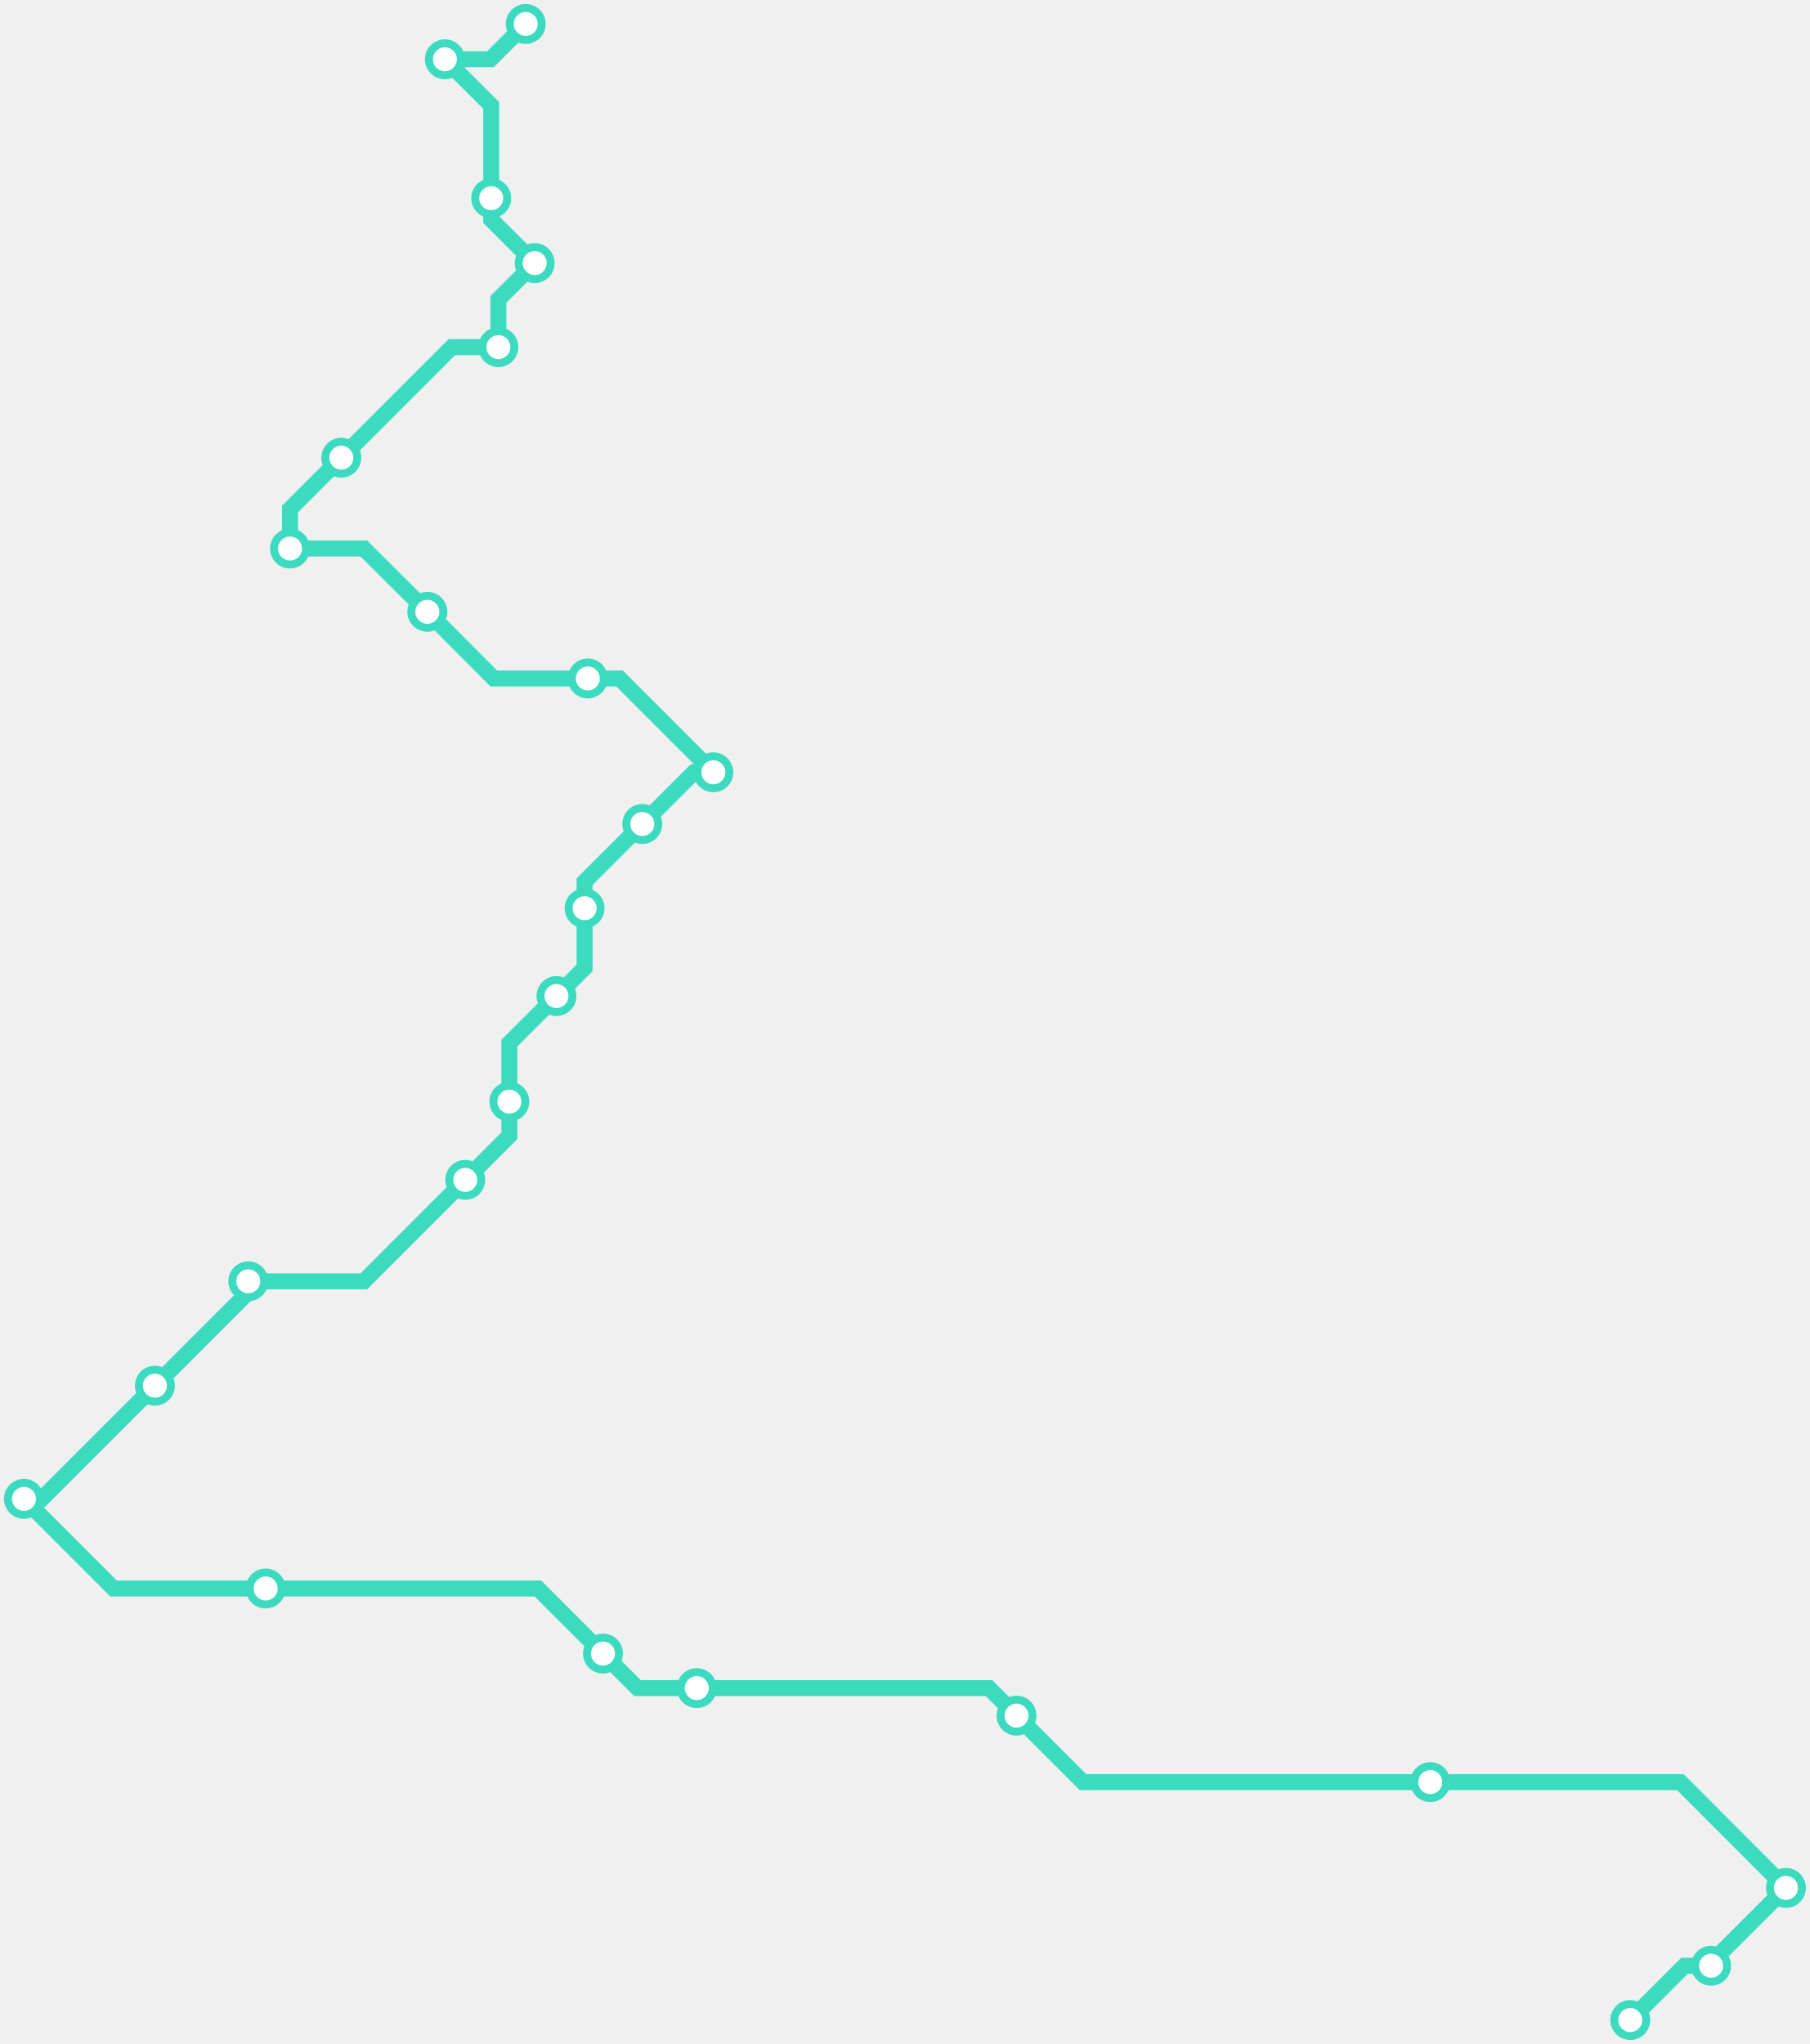
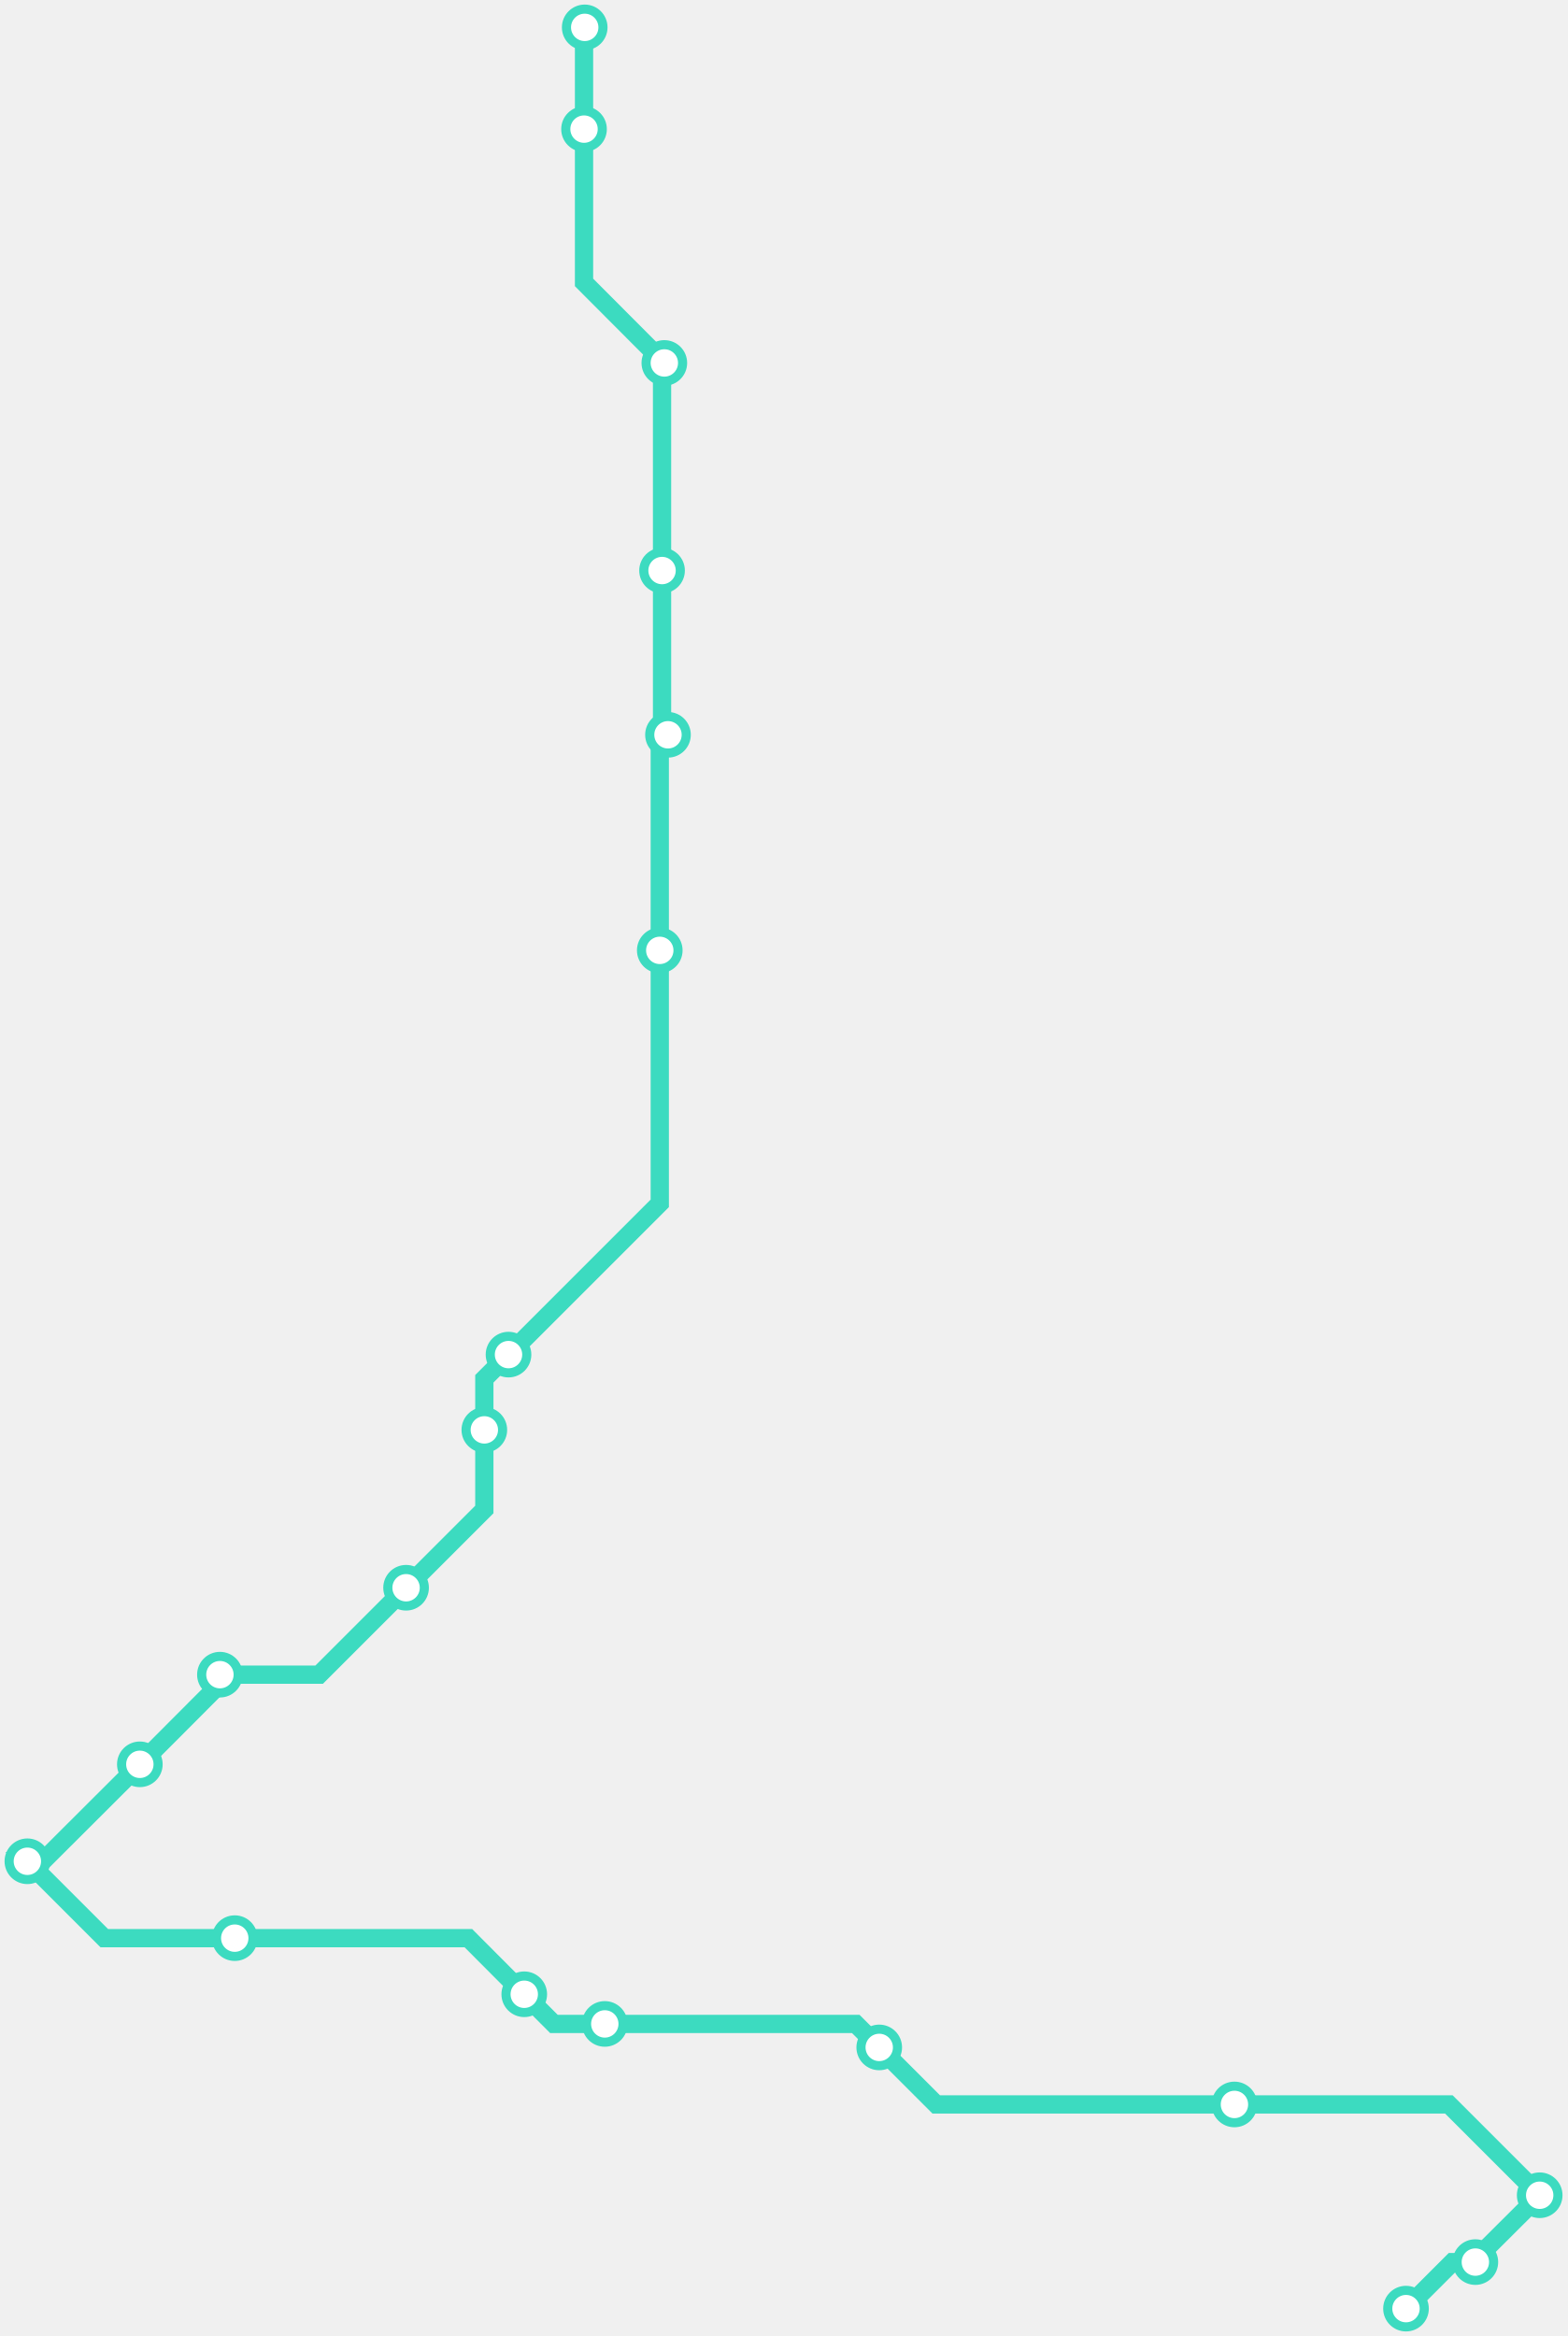
- <svg xmlns="http://www.w3.org/2000/svg" width="906.8" height="1024.0">
-   <path d="M816.8 1012.0 L844.0 984.8 L857.3 984.8 L857.3 983.2 L894.8 945.8 L841.9 892.8 L716.6 892.8 L542.6 892.8 L509.3 859.5 L495.5 845.7 L349.1 845.7 L319.4 845.7 L302.1 828.4 L269.5 795.8 L133.1 795.8 L56.9 795.8 L12.0 750.9 L20.9 750.9 L77.6 694.2 L124.4 647.4 L124.4 641.9 L182.3 641.9 L233.1 591.1 L255.2 569.0 L255.2 551.9 L255.2 522.6 L278.8 499.0 L292.9 484.9 L292.9 455.0 L292.9 441.7 L321.8 412.8 L347.7 386.9 L357.4 386.9 L310.4 339.9 L294.5 339.9 L247.4 339.9 L214.1 306.5 L182.3 274.8 L145.3 274.8 L145.3 255.0 L171.0 229.3 L226.4 173.9 L249.7 173.9 L249.7 150.0 L267.9 131.8 L246.1 110.0 L246.1 99.3 L246.1 52.8 L222.9 29.7 L245.7 29.7 L263.4 12.0 " />
-   <circle cx="816.8" cy="1012.0" r="8" />
-   <circle cx="857.3" cy="984.8" r="8" />
-   <circle cx="894.8" cy="945.8" r="8" />
-   <circle cx="716.6" cy="892.8" r="8" />
-   <circle cx="509.3" cy="859.5" r="8" />
-   <circle cx="349.1" cy="845.7" r="8" />
-   <circle cx="302.1" cy="828.4" r="8" />
-   <circle cx="133.1" cy="795.8" r="8" />
-   <circle cx="12.0" cy="750.9" r="8" />
-   <circle cx="77.6" cy="694.2" r="8" />
-   <circle cx="124.4" cy="641.9" r="8" />
-   <circle cx="233.1" cy="591.1" r="8" />
-   <circle cx="255.2" cy="551.9" r="8" />
-   <circle cx="278.8" cy="499.0" r="8" />
-   <circle cx="292.9" cy="455.0" r="8" />
-   <circle cx="321.8" cy="412.8" r="8" />
-   <circle cx="357.4" cy="386.9" r="8" />
-   <circle cx="294.5" cy="339.9" r="8" />
-   <circle cx="214.1" cy="306.5" r="8" />
-   <circle cx="145.3" cy="274.8" r="8" />
-   <circle cx="171.0" cy="229.3" r="8" />
-   <circle cx="249.7" cy="173.9" r="8" />
-   <circle cx="267.9" cy="131.8" r="8" />
-   <circle cx="246.1" cy="99.3" r="8" />
-   <circle cx="222.9" cy="29.7" r="8" />
-   <circle cx="263.4" cy="12.0" r="8" />
+ <svg xmlns="http://www.w3.org/2000/svg" width="686.9" height="1024.0">
+   <path d="M616.3 1012.0 L636.7 991.6 L646.7 991.6 L646.7 990.4 L674.9 962.3 L635.1 922.5 L541.1 922.5 L410.4 922.5 L385.4 897.5 L375.1 887.2 L265.1 887.2 L242.8 887.2 L229.8 874.2 L205.3 849.6 L102.9 849.6 L45.7 849.6 L12.0 815.9 L18.7 815.9 L61.3 773.4 L96.4 738.2 L96.4 734.1 L139.9 734.1 L178.0 696.0 L212.3 661.7 L212.3 626.8 L212.3 604.4 L222.9 593.8 L289.2 527.5 L289.2 416.6 L289.2 325.8 L292.8 322.1 L290.2 319.5 L290.2 250.1 L290.2 160.0 L291.2 159.1 L256.0 123.8 L256.0 56.6 L256.0 12.4 L256.3 12.0 " />
+   <circle cx="616.3" cy="1012.0" r="8" />
+   <circle cx="646.7" cy="991.6" r="8" />
+   <circle cx="674.9" cy="962.3" r="8" />
+   <circle cx="541.1" cy="922.5" r="8" />
+   <circle cx="385.4" cy="897.5" r="8" />
+   <circle cx="265.1" cy="887.2" r="8" />
+   <circle cx="229.8" cy="874.2" r="8" />
+   <circle cx="102.9" cy="849.6" r="8" />
+   <circle cx="12.0" cy="815.9" r="8" />
+   <circle cx="61.3" cy="773.4" r="8" />
+   <circle cx="96.4" cy="734.1" r="8" />
+   <circle cx="178.0" cy="696.0" r="8" />
+   <circle cx="212.3" cy="626.8" r="8" />
+   <circle cx="222.9" cy="593.8" r="8" />
+   <circle cx="289.2" cy="416.6" r="8" />
+   <circle cx="292.8" cy="322.1" r="8" />
+   <circle cx="290.2" cy="250.1" r="8" />
+   <circle cx="291.2" cy="159.1" r="8" />
+   <circle cx="256.0" cy="56.6" r="8" />
+   <circle cx="256.3" cy="12.0" r="8" />
  <style>
circle {
fill: white;
stroke: #3CDBC0;
stroke-width: 4;
}
path {
fill: none;
stroke: #3CDBC0;
stroke-width: 8;
}</style>
</svg>
